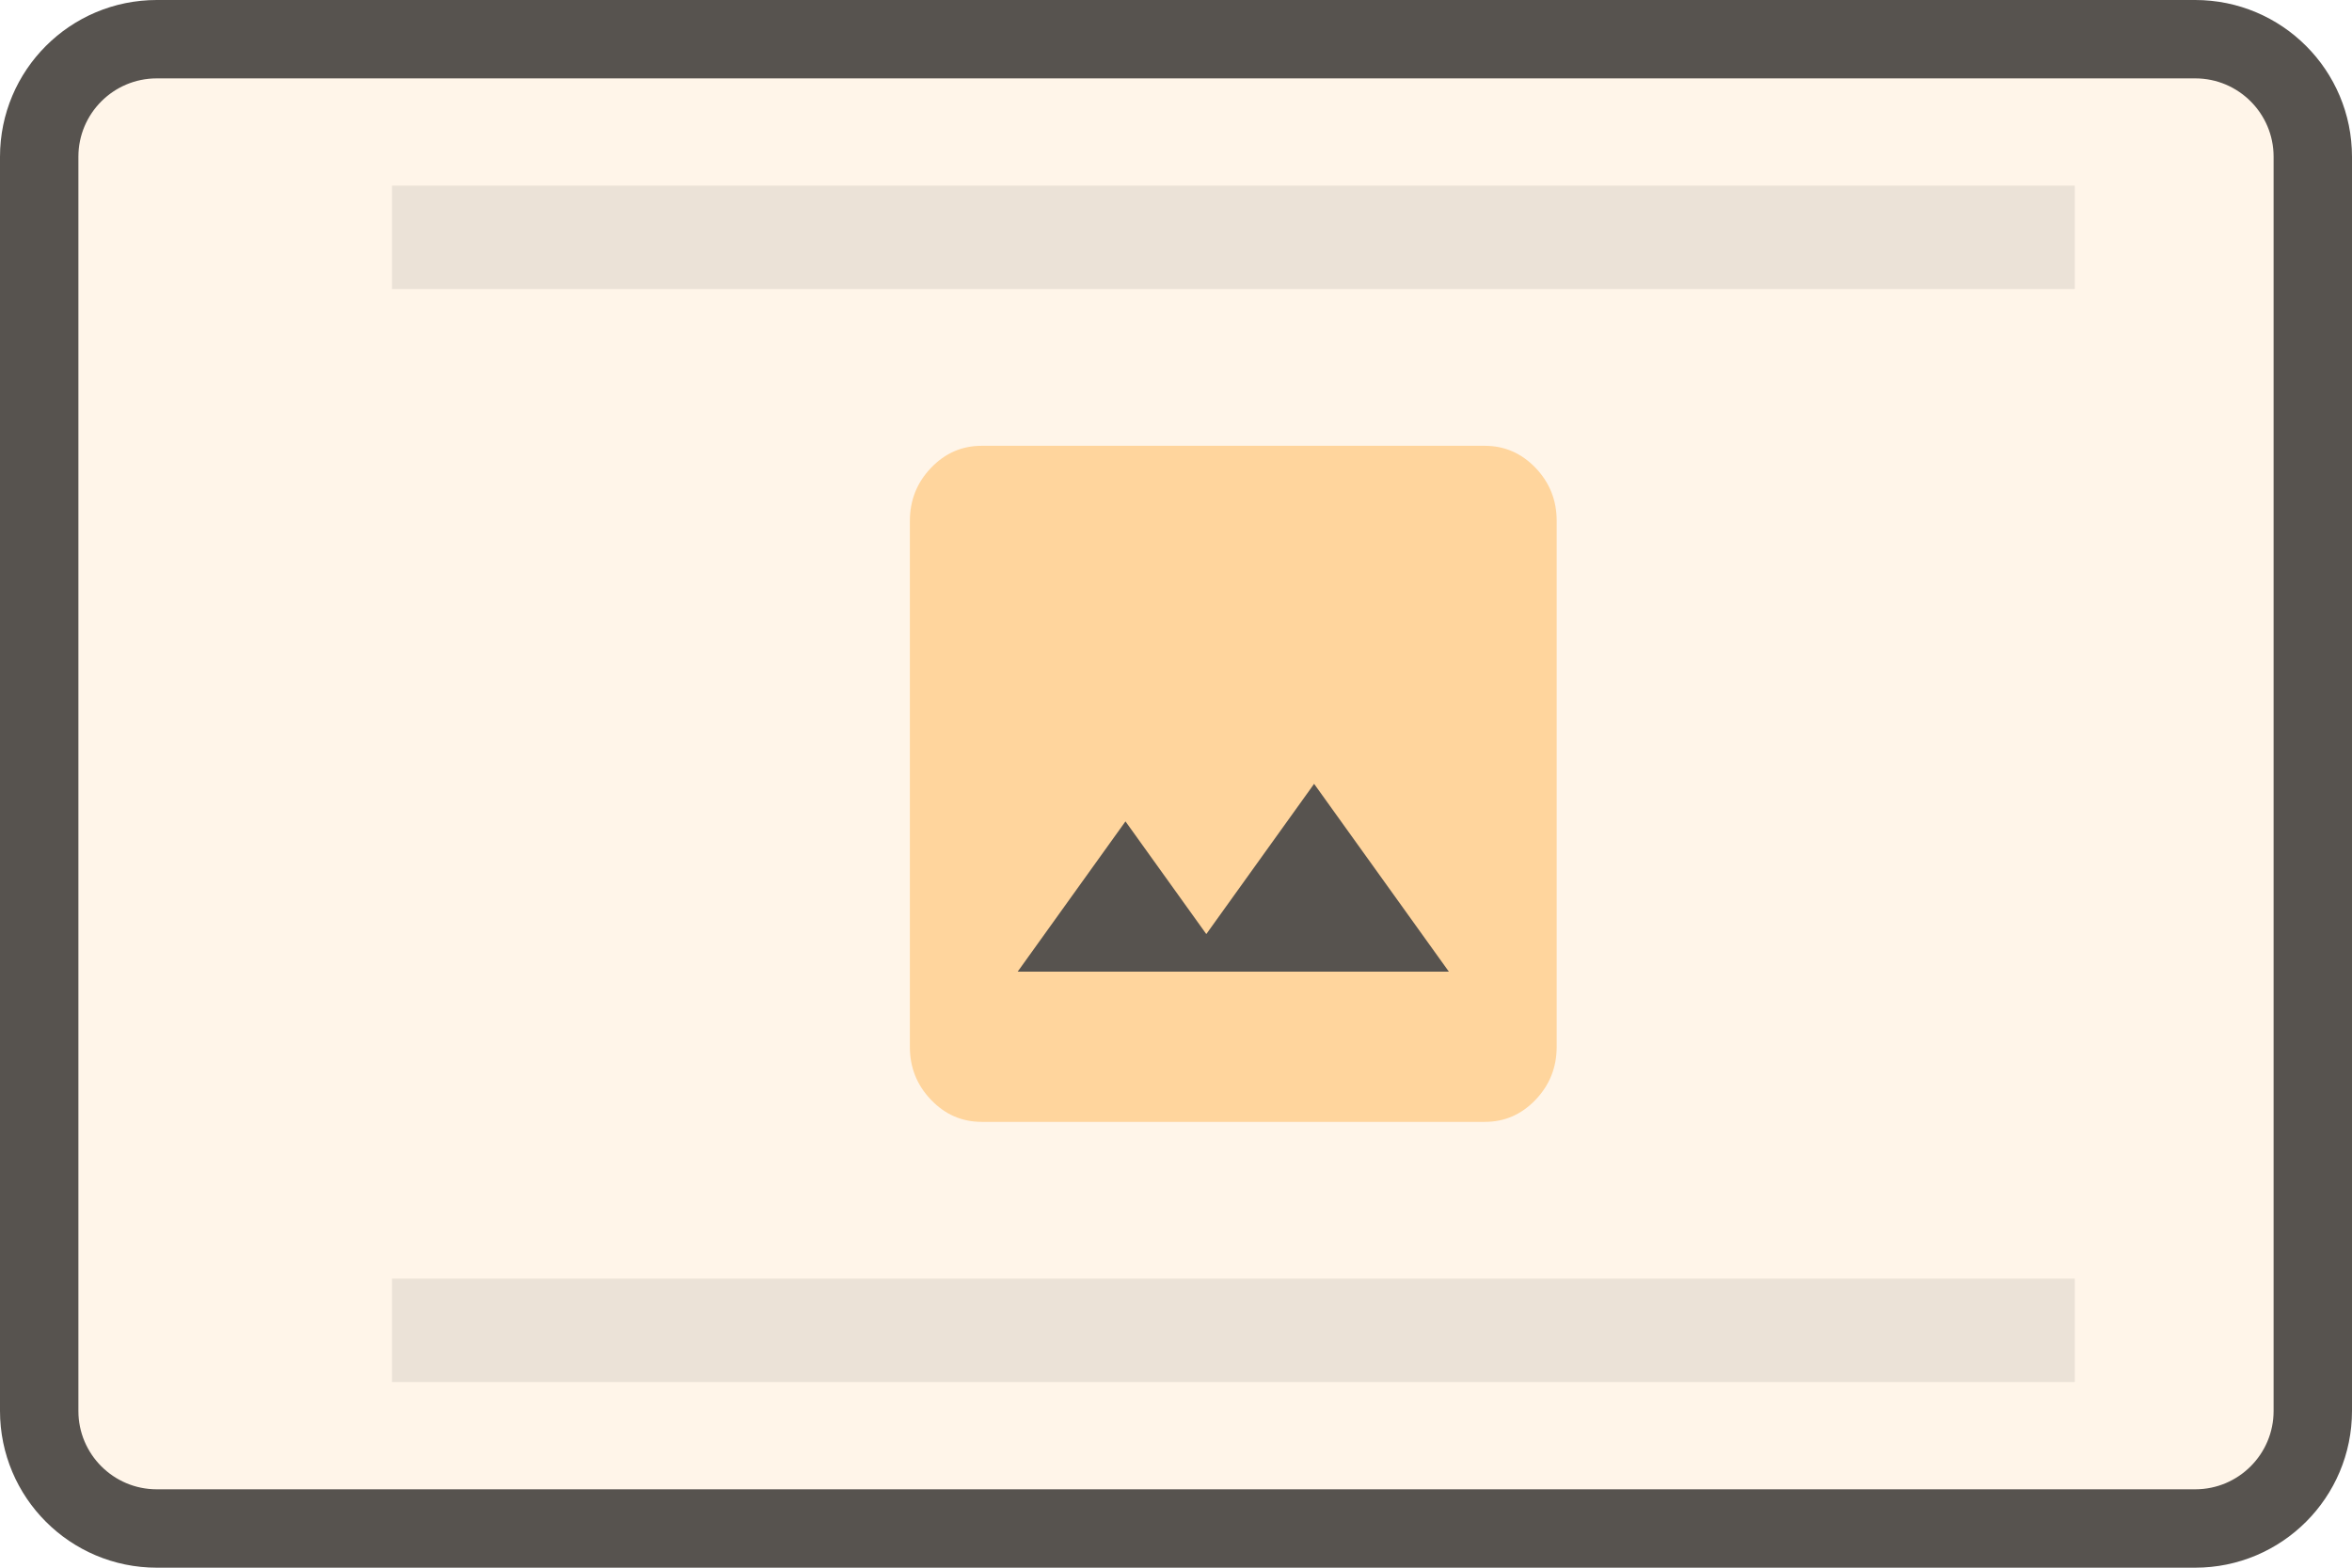
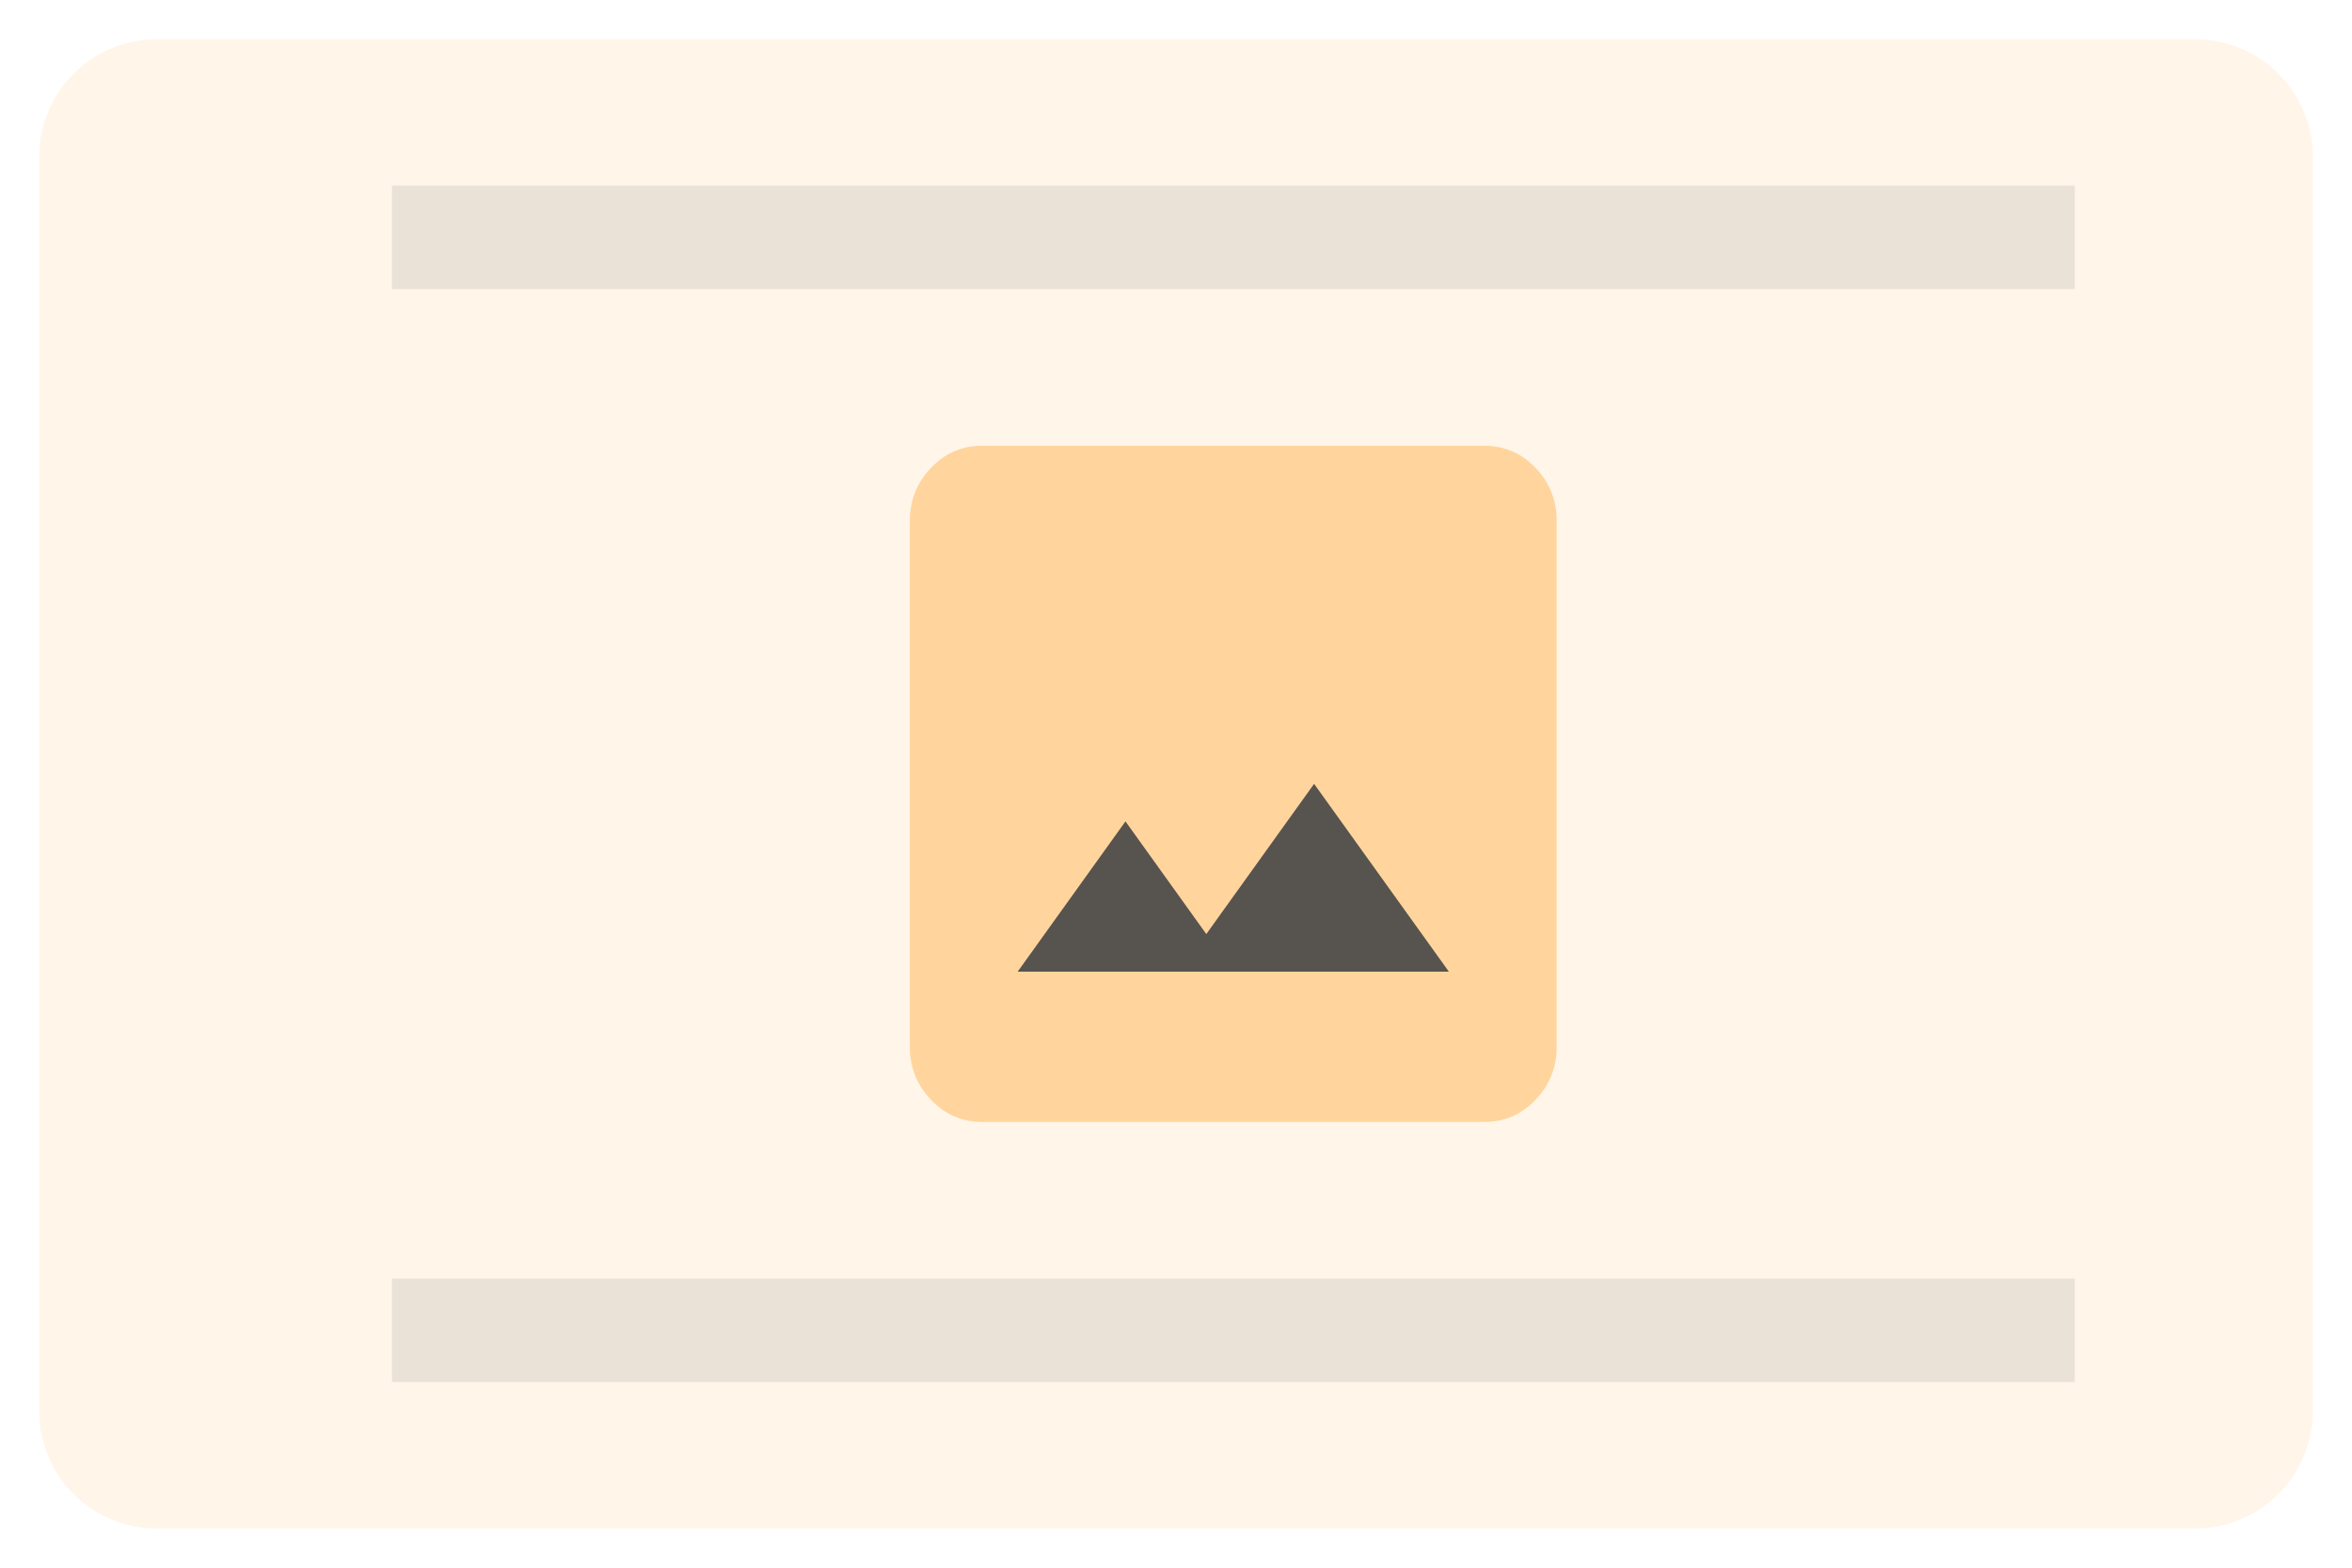
<svg xmlns="http://www.w3.org/2000/svg" width="60" height="40" viewBox="0 0 60 40" fill="none">
  <rect x="1" y="1" width="58" height="38" rx="3" fill="#FFF5E9" />
-   <rect x="1" y="1" width="58" height="38" rx="3" stroke="#57534F" stroke-width="2" />
  <rect x="10" y="4.736" width="42.928" height="2.638" fill="black" fill-opacity="0.08" />
  <rect x="24.211" y="14.375" width="13.982" height="12.05" fill="#57534F" />
  <path d="M25.044 28.625C24.54 28.625 24.108 28.437 23.749 28.061C23.39 27.686 23.21 27.235 23.211 26.708V13.292C23.211 12.765 23.391 12.313 23.75 11.938C24.109 11.562 24.541 11.374 25.044 11.375H37.878C38.382 11.375 38.813 11.563 39.173 11.938C39.532 12.314 39.712 12.765 39.711 13.292V26.708C39.711 27.235 39.531 27.687 39.172 28.062C38.813 28.438 38.381 28.626 37.878 28.625H25.044ZM25.961 24.792H36.961L33.523 20L30.773 23.833L28.711 20.958L25.961 24.792Z" fill="#FFD59D" />
  <rect x="10" y="32.625" width="42.928" height="2.638" fill="black" fill-opacity="0.08" />
</svg>
